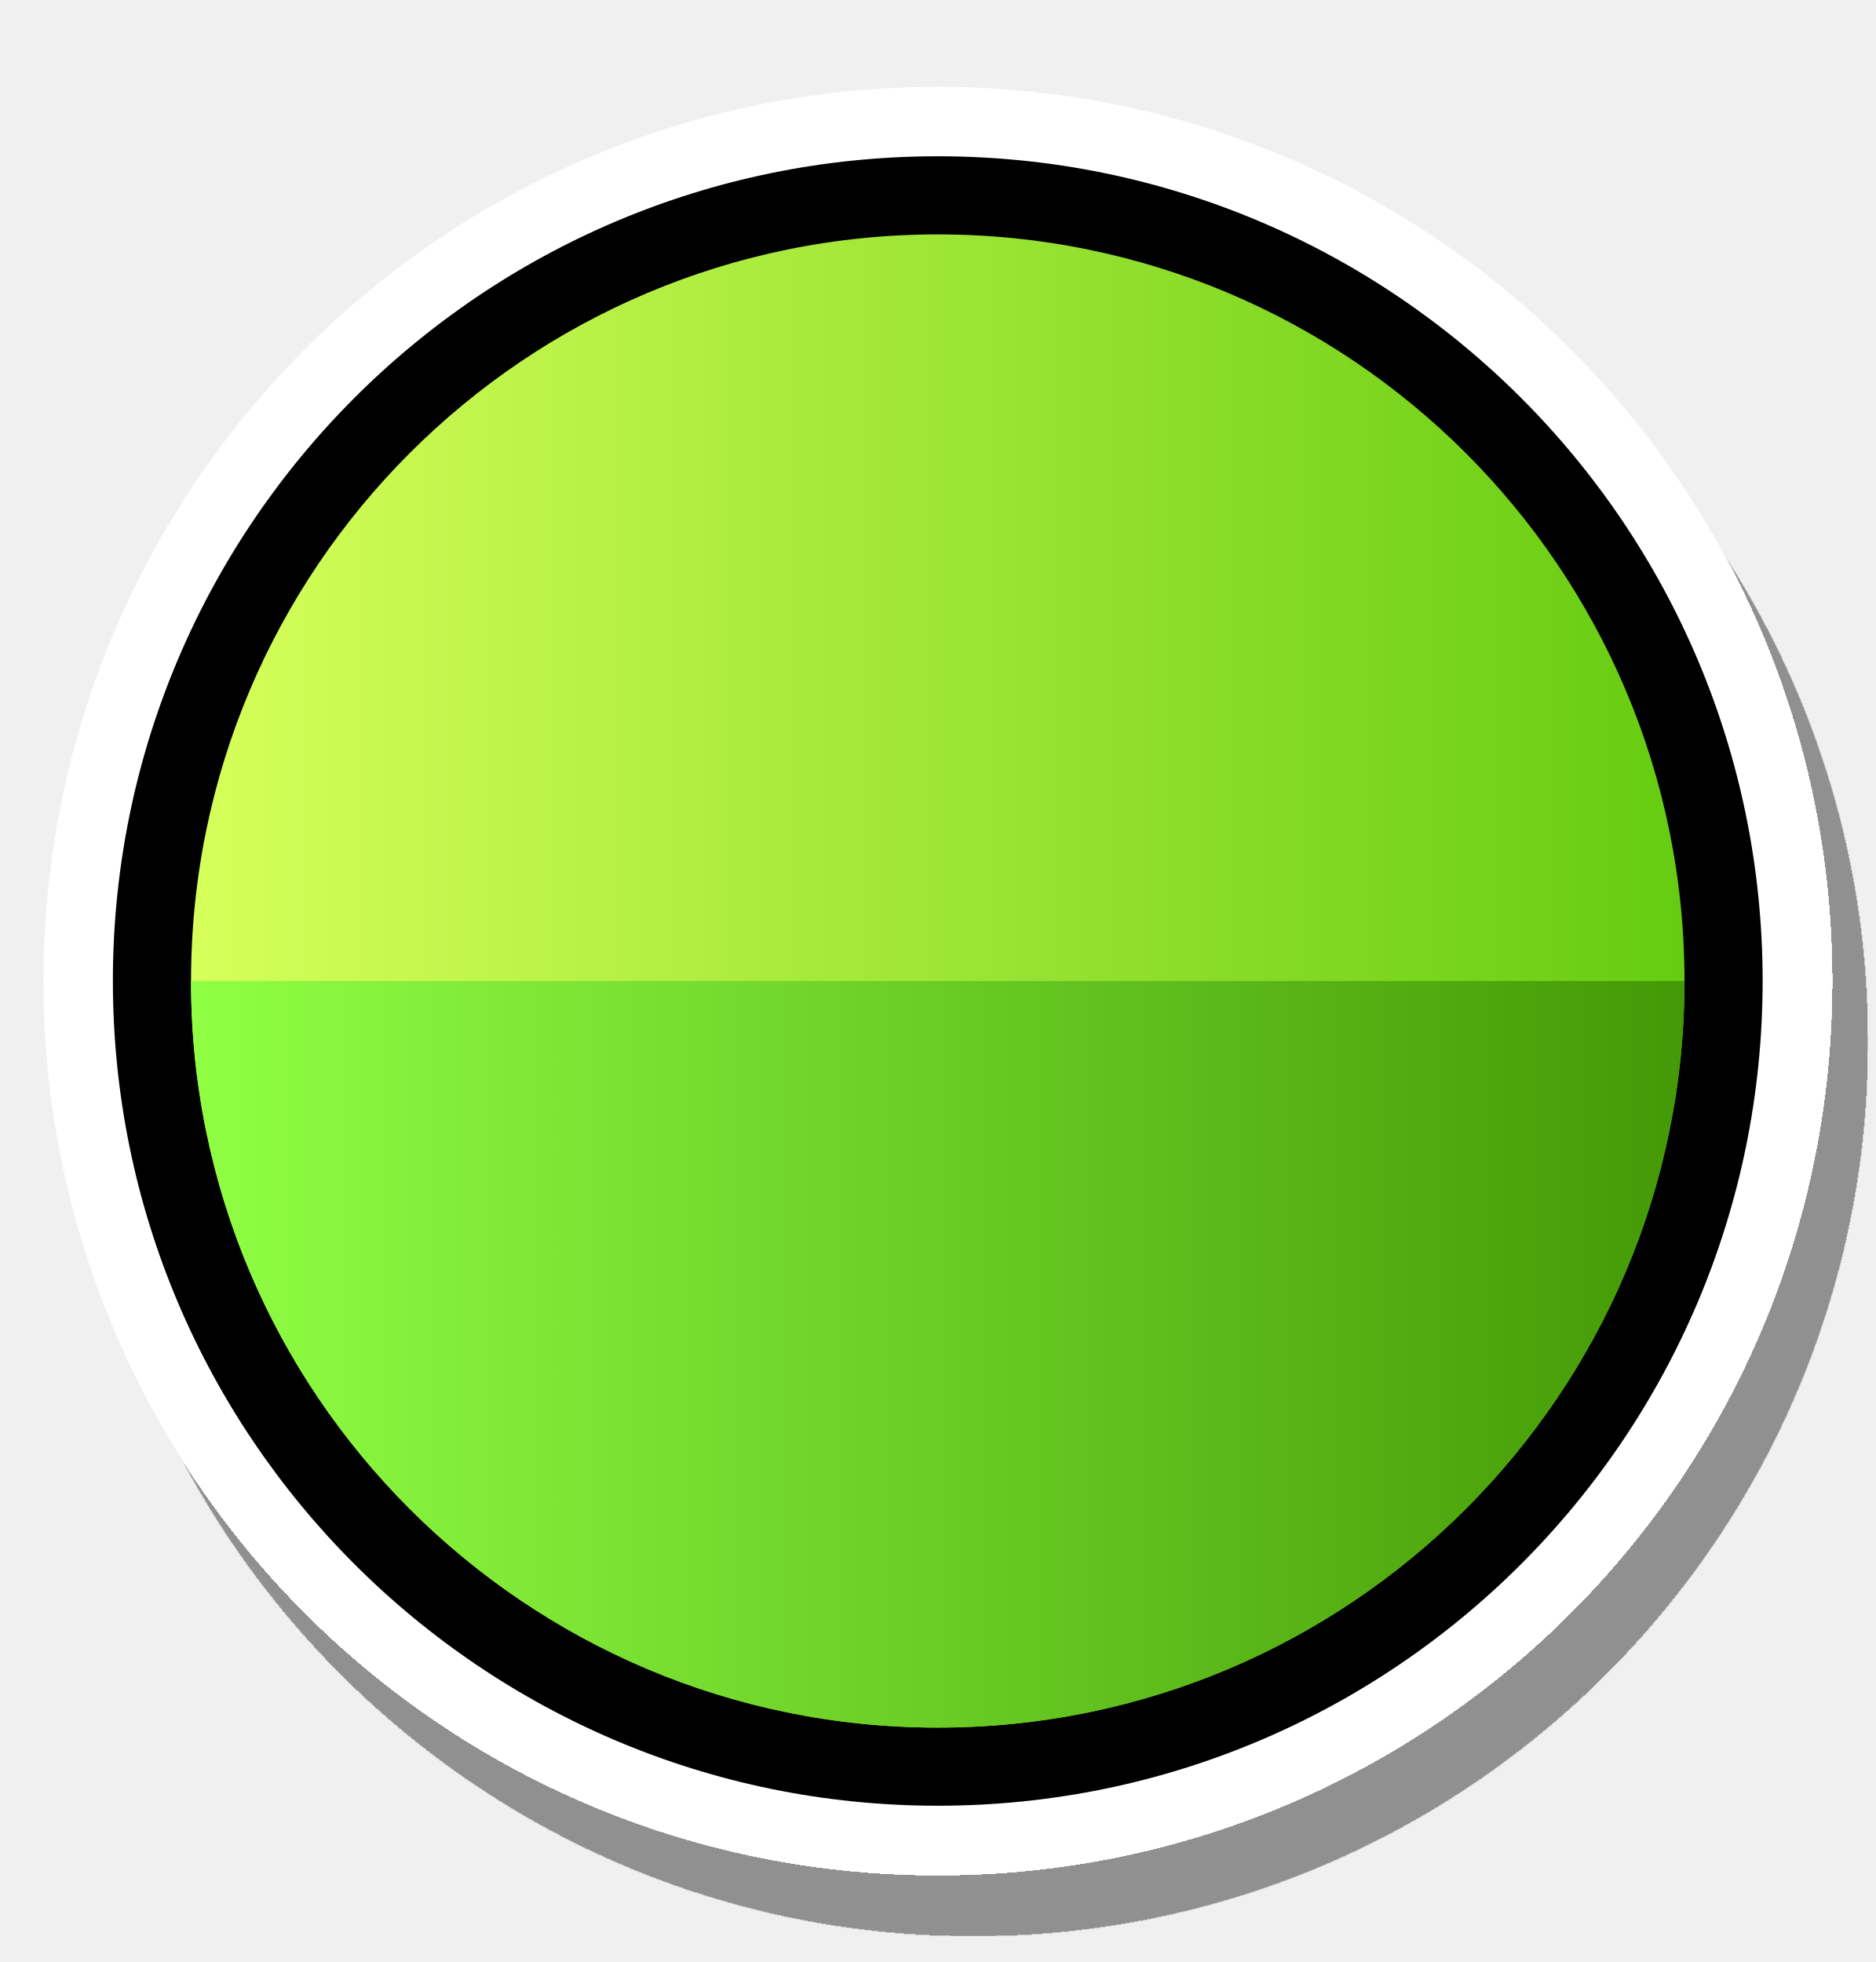
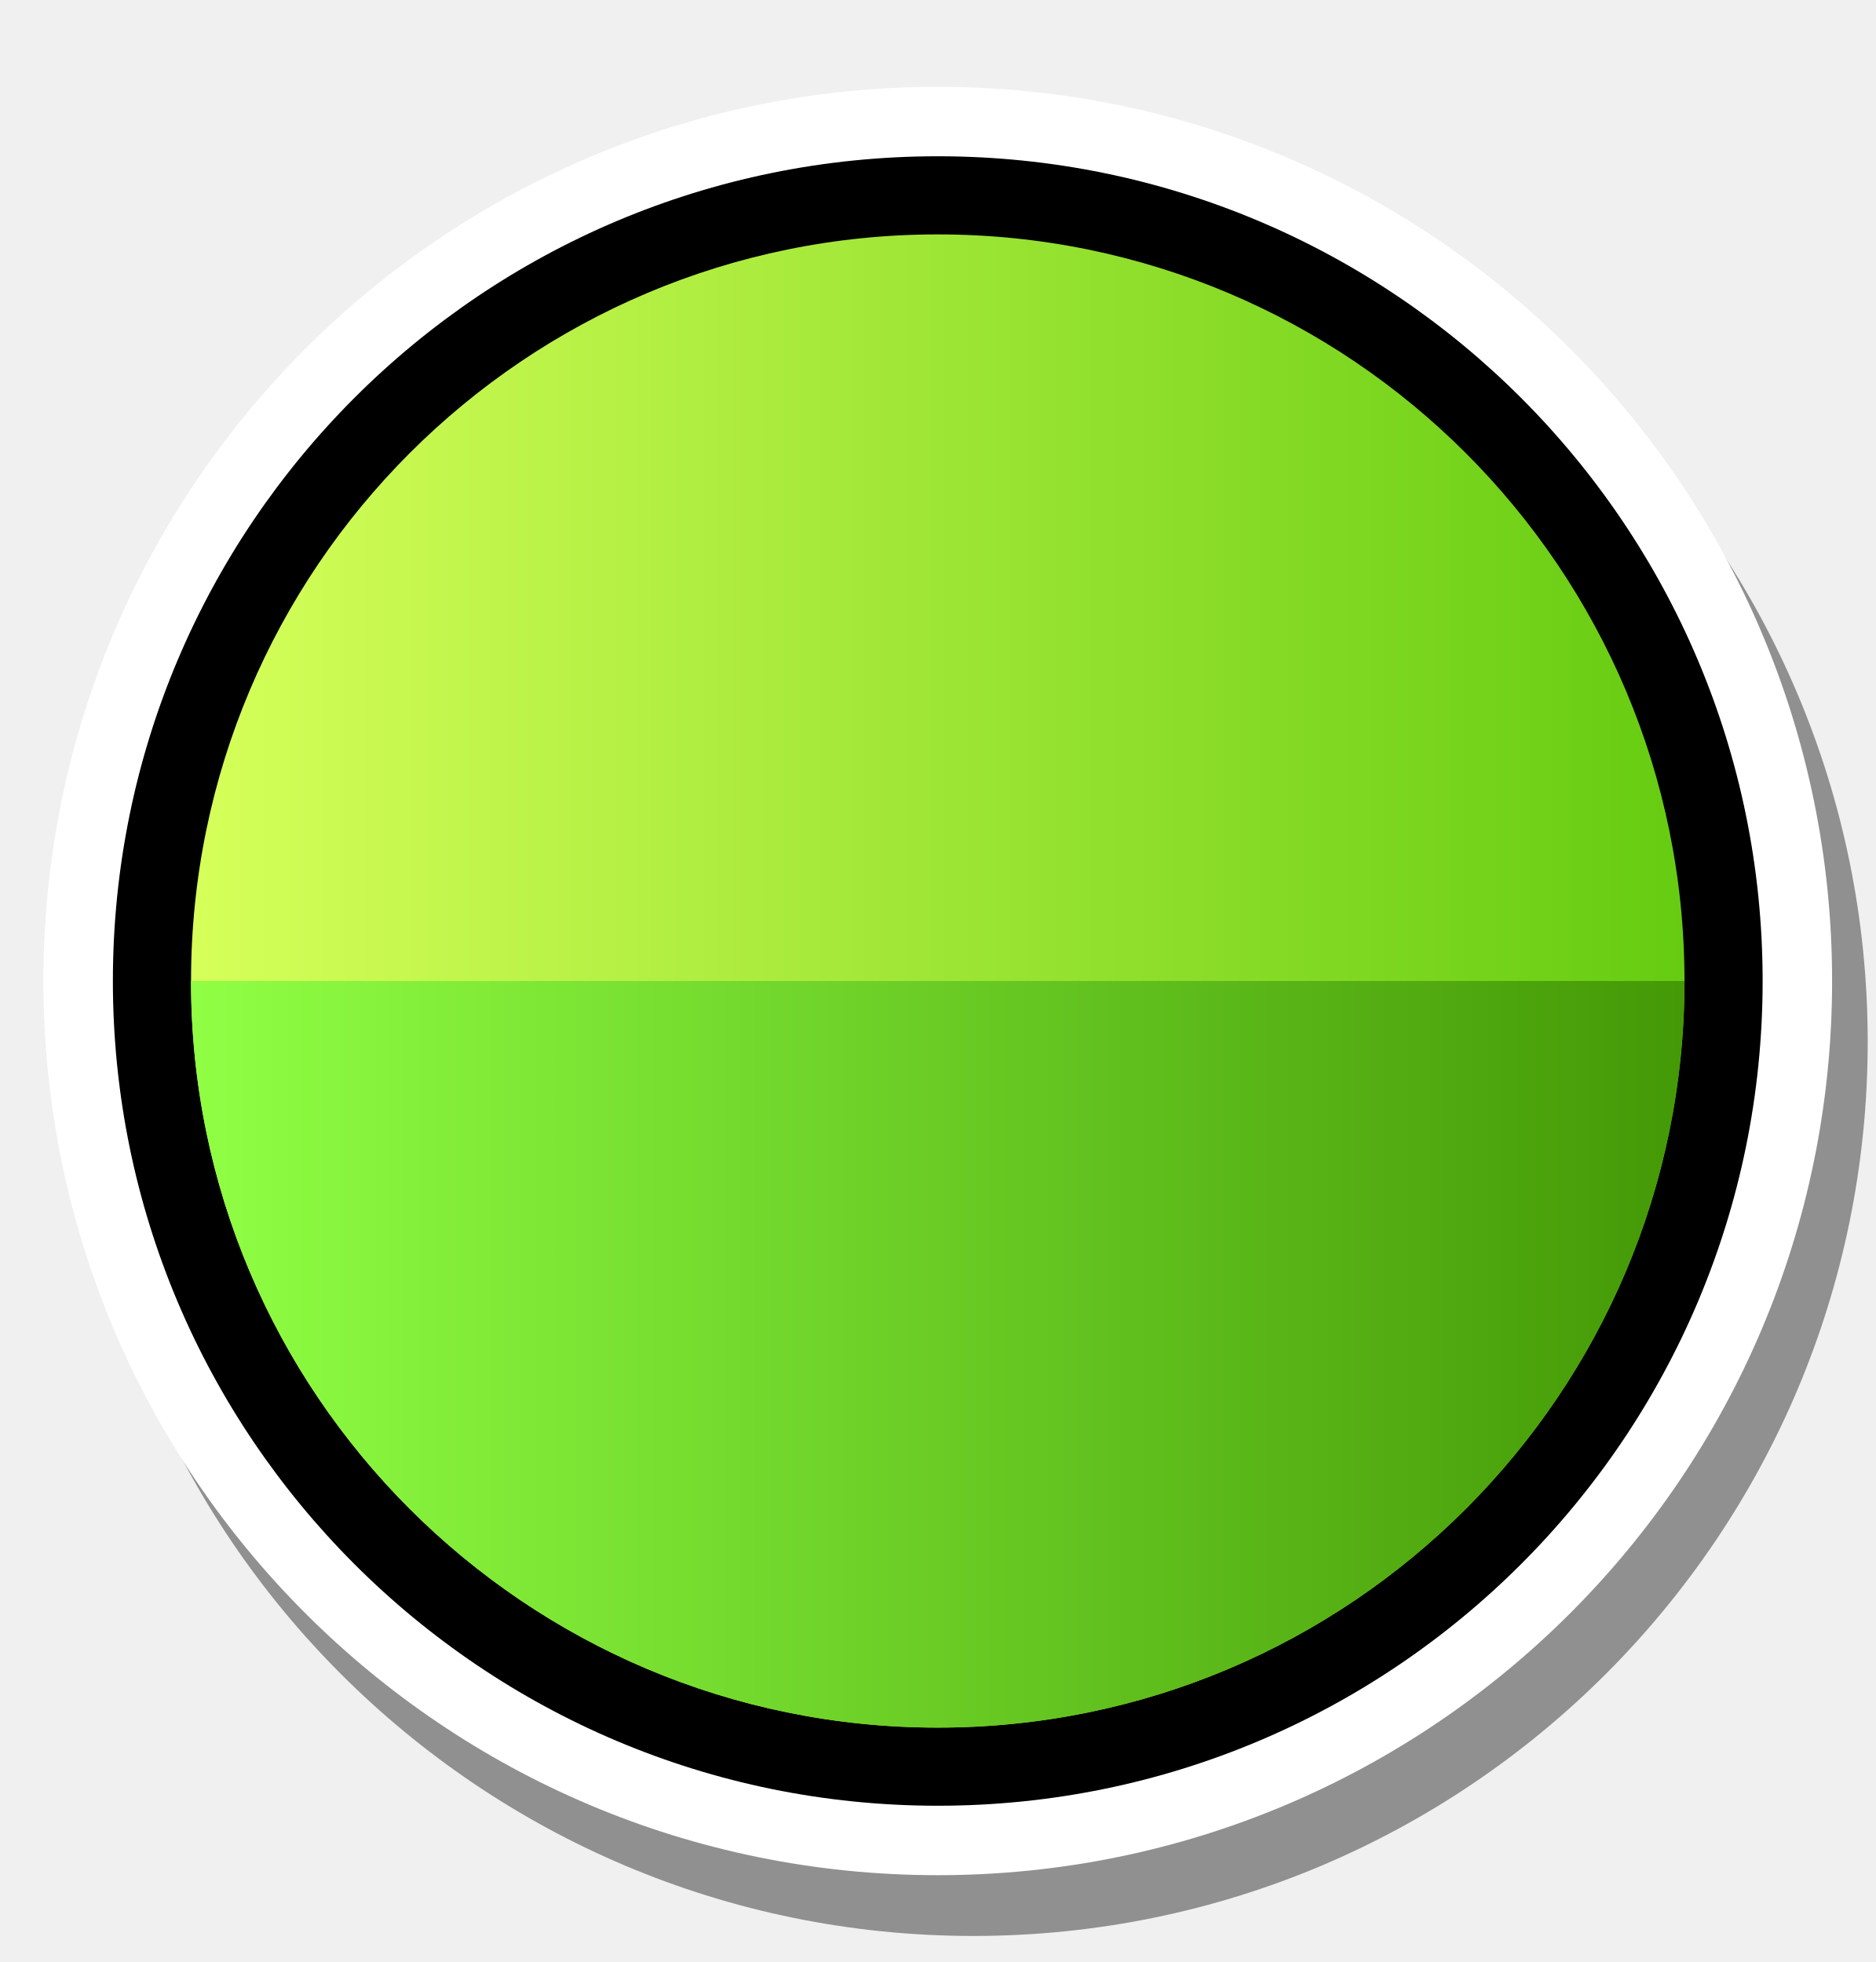
<svg xmlns="http://www.w3.org/2000/svg" width="216" height="226" viewBox="0 0 216 226" fill="none">
-   <g filter="url(#filter0_d_732_175)">
-     <circle cx="108" cy="113" r="103" fill="white" />
-   </g>
+   <circle cx="112.1" cy="120" r="103" fill="black" fill-opacity="0.4" />
+   <circle cx="108" cy="113" r="103" fill="white" />
  <circle cx="108" cy="113" r="95" fill="black" />
  <circle cx="108" cy="113" r="86" fill="url(#paint0_linear_732_175)" />
  <path d="M108 199C155.496 199 194 160.496 194 113H22C22 160.496 60.504 199 108 199Z" fill="url(#paint1_linear_732_175)" />
  <defs>
-     <filter id="filter0_d_732_175" x="5" y="10" width="210.1" height="213" filterUnits="userSpaceOnUse" color-interpolation-filters="sRGB">
-       <feFlood flood-opacity="0" result="BackgroundImageFix" />
-       <feColorMatrix in="SourceAlpha" type="matrix" values="0 0 0 0 0 0 0 0 0 0 0 0 0 0 0 0 0 0 127 0" result="hardAlpha" />
-       <feOffset dx="4.1" dy="7" />
-       <feComposite in2="hardAlpha" operator="out" />
-       <feColorMatrix type="matrix" values="0 0 0 0 0 0 0 0 0 0 0 0 0 0 0 0 0 0 0.4 0" />
-       <feBlend mode="normal" in2="BackgroundImageFix" result="effect1_dropShadow_732_175" />
-       <feBlend mode="normal" in="SourceGraphic" in2="effect1_dropShadow_732_175" result="shape" />
-     </filter>
    <linearGradient id="paint0_linear_732_175" x1="22" y1="199" x2="194" y2="199" gradientUnits="userSpaceOnUse">
      <stop stop-color="#D6FF5A" />
      <stop offset="1" stop-color="#66CC11" />
    </linearGradient>
    <linearGradient id="paint1_linear_732_175" x1="22" y1="113.348" x2="194" y2="113.348" gradientUnits="userSpaceOnUse">
      <stop stop-color="#90FF44" />
      <stop offset="1" stop-color="#449906" />
    </linearGradient>
  </defs>
</svg>
